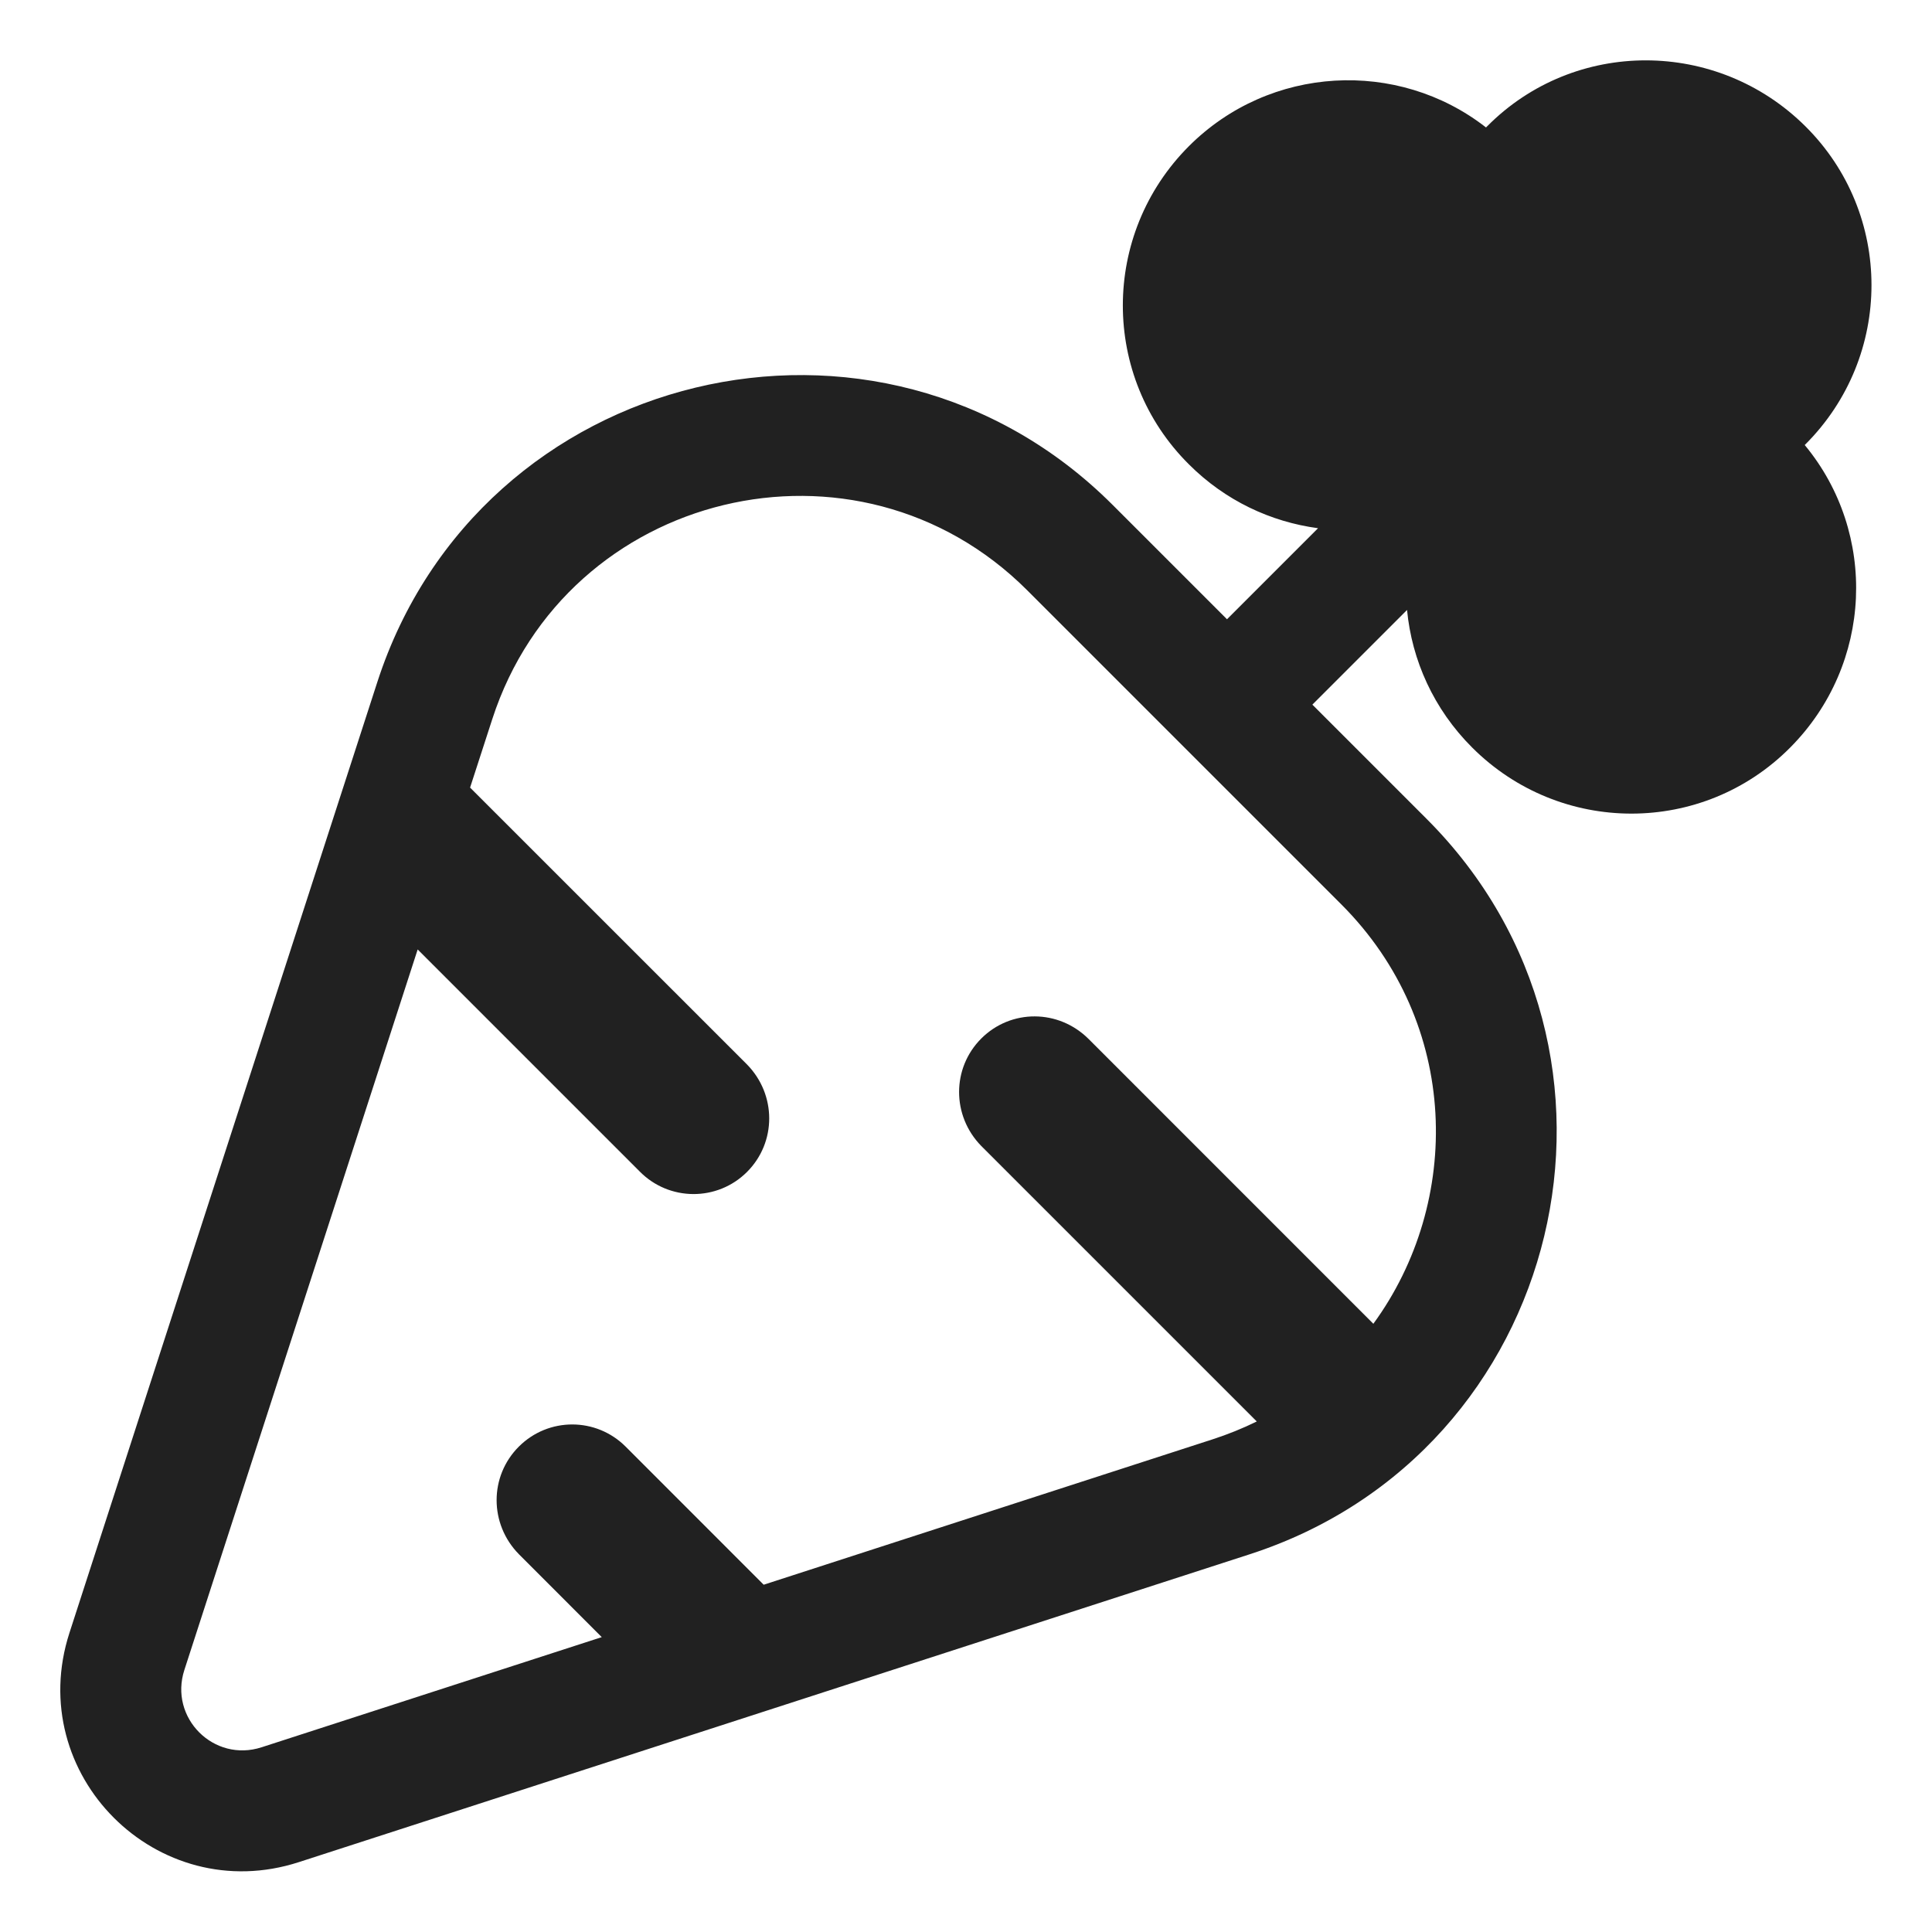
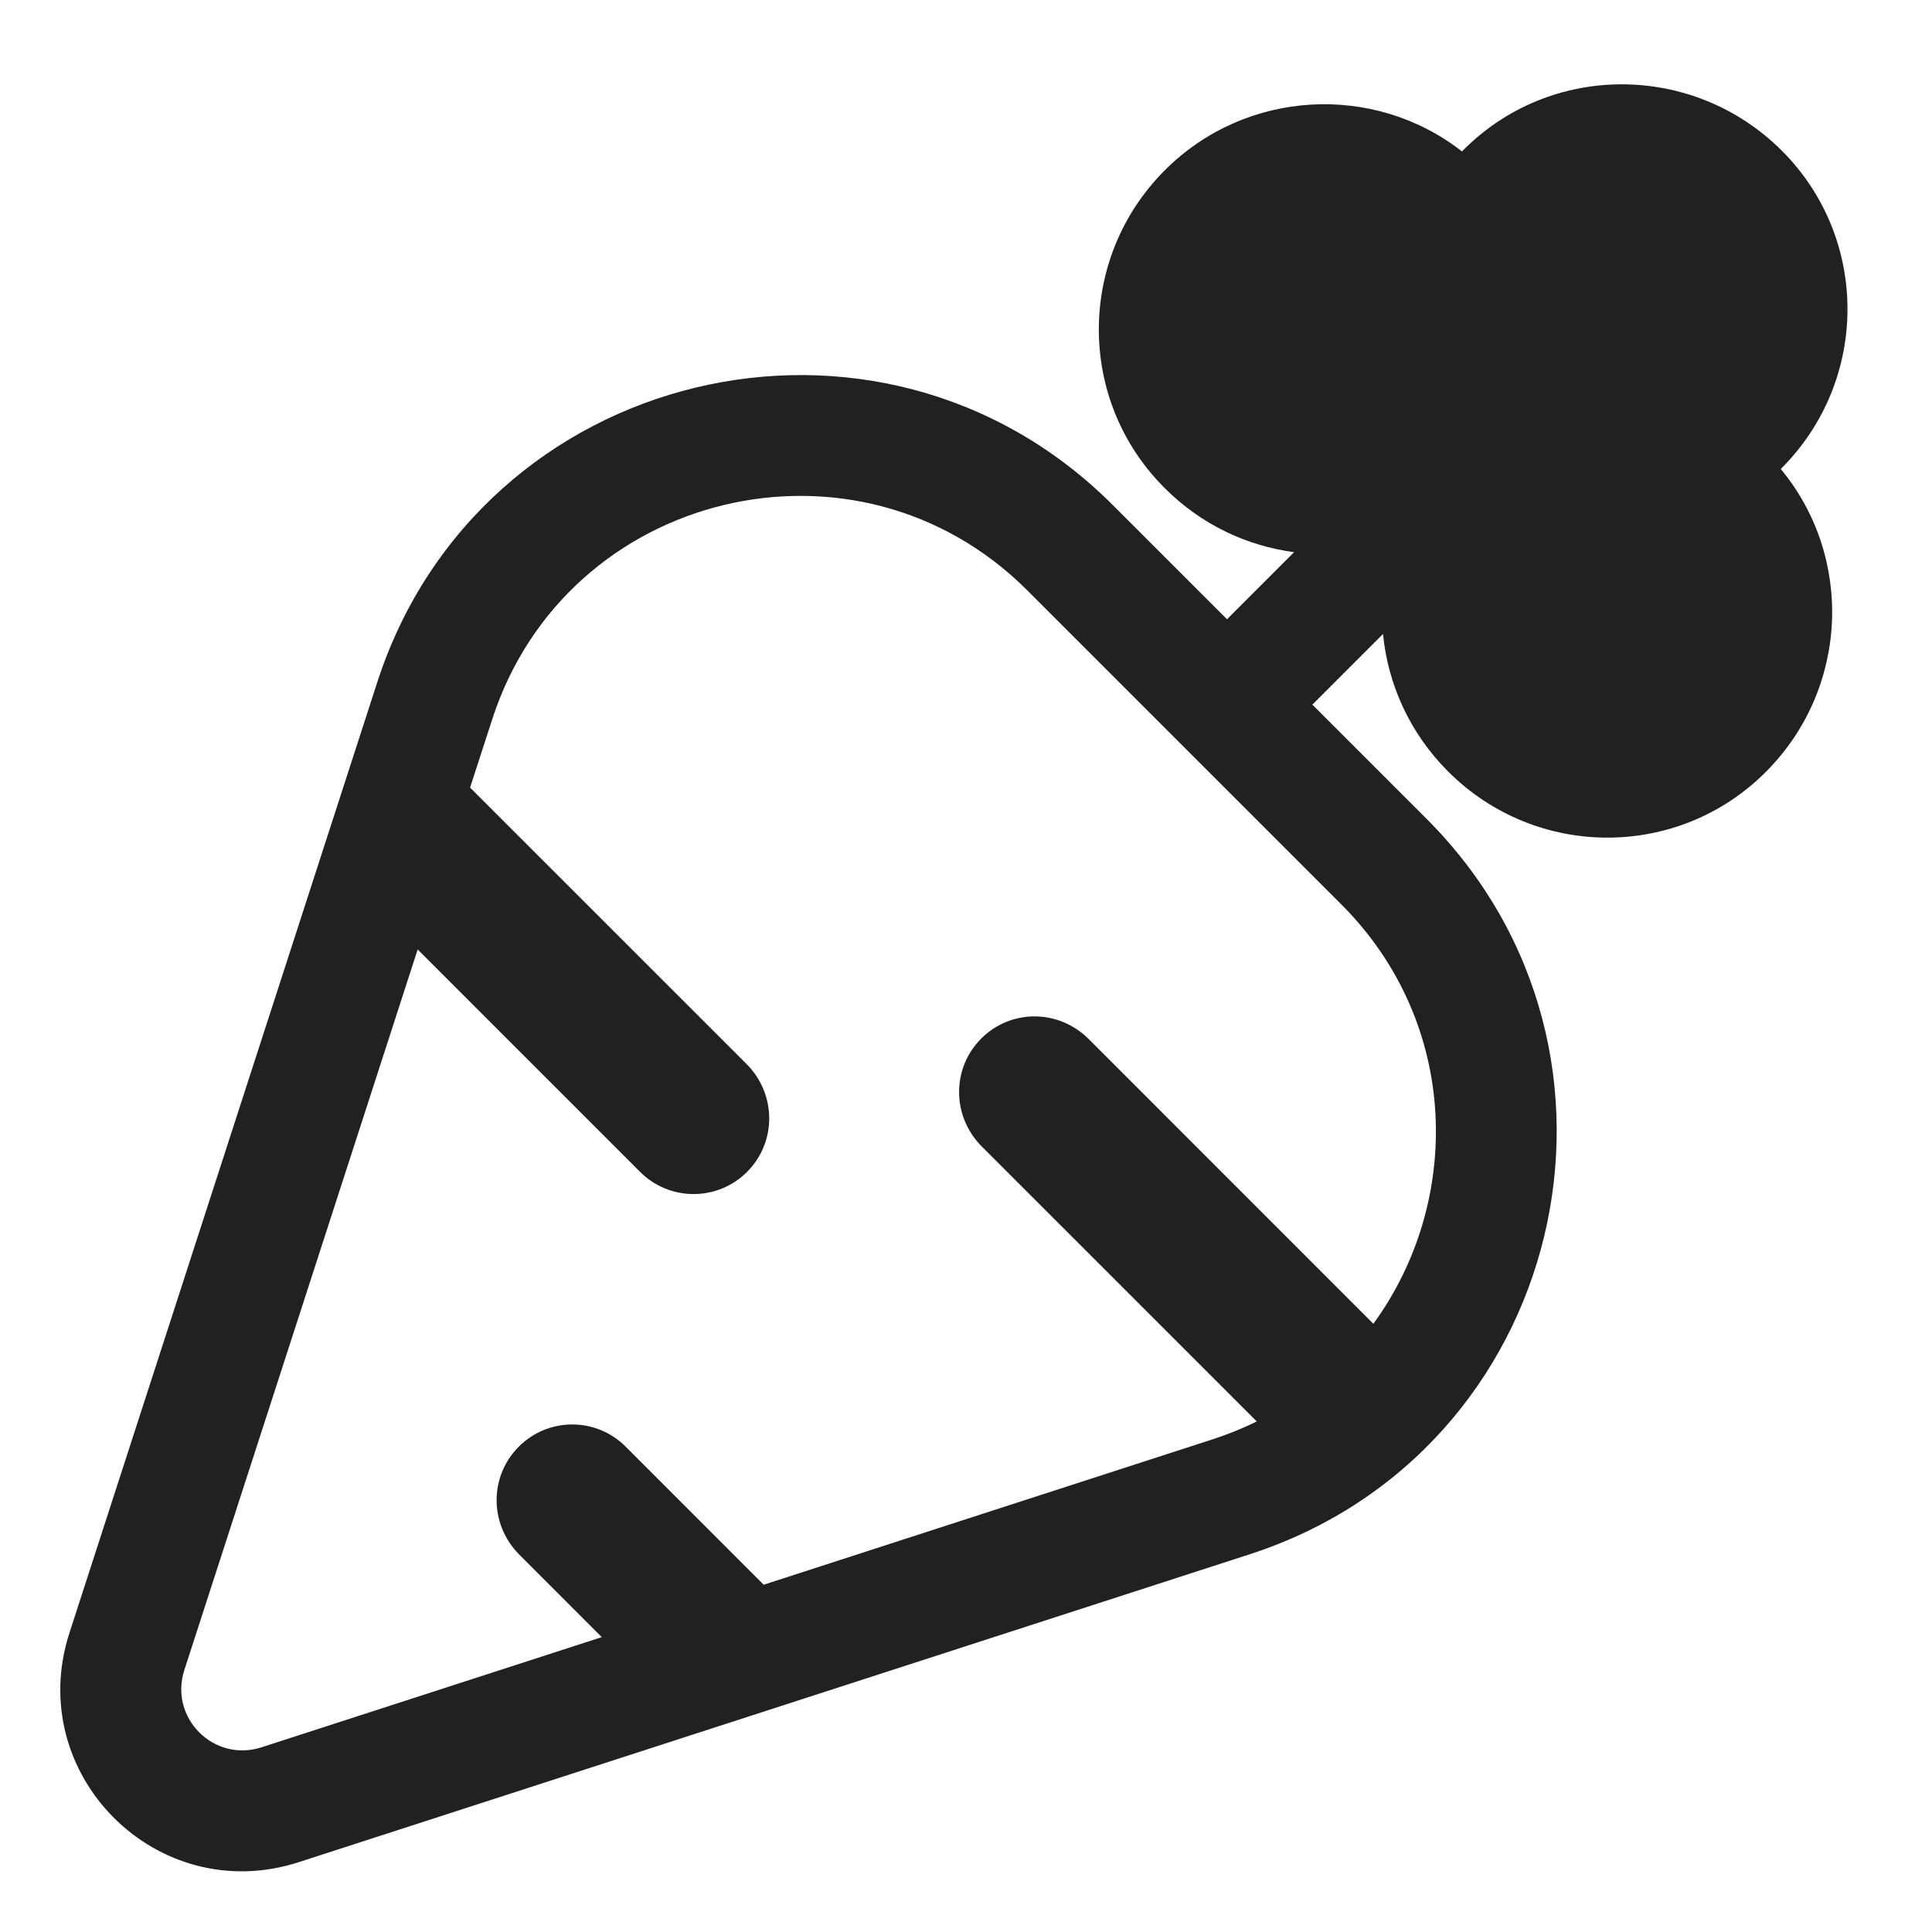
<svg xmlns="http://www.w3.org/2000/svg" width="32" height="32" viewBox="0 0 32 32" fill="none">
-   <path d="M29.902 7.361L29.892 7.371C31.102 8.831 31.023 11.001 29.652 12.381C28.203 13.841 25.843 13.841 24.383 12.381C23.745 11.744 23.385 10.935 23.305 10.103L21.737 11.671L23.63 13.564C27.507 17.442 25.922 24.052 20.701 25.743L4.952 30.842C2.605 31.604 0.39 29.39 1.151 27.043L6.251 11.293C7.941 6.084 14.55 4.485 18.43 8.364L20.323 10.257L21.831 8.749C21.048 8.644 20.294 8.293 19.692 7.691C18.233 6.241 18.233 3.881 19.692 2.421C21.032 1.081 23.152 0.971 24.613 2.111L24.633 2.091C26.082 0.631 28.442 0.641 29.902 2.091C31.363 3.541 31.363 5.901 29.902 7.361ZM6.918 15.726L3.054 27.659C2.796 28.452 3.541 29.198 4.334 28.94L9.967 27.116L8.593 25.741C8.103 25.241 8.103 24.451 8.593 23.961C9.083 23.471 9.873 23.471 10.363 23.961L12.649 26.248L20.084 23.84C20.34 23.757 20.584 23.658 20.816 23.544L16.253 18.981C15.763 18.481 15.763 17.691 16.253 17.201C16.743 16.711 17.533 16.711 18.033 17.211L22.747 21.926C24.218 19.912 24.194 16.957 22.215 14.978L17.015 9.778C14.195 6.958 9.384 8.119 8.154 11.91L7.786 13.045L12.373 17.631C12.863 18.131 12.863 18.921 12.373 19.411C11.883 19.901 11.083 19.901 10.593 19.401L6.918 15.726Z" fill="#212121" />
+   <path d="M29.505 7.758L29.495 7.768C30.705 9.228 30.625 11.399 29.255 12.778C27.805 14.239 25.445 14.239 23.985 12.778C23.348 12.141 22.988 11.332 22.907 10.501L21.737 11.671L23.63 13.564C27.507 17.442 25.922 24.052 20.701 25.743L4.952 30.842C2.605 31.604 0.39 29.39 1.151 27.043L6.251 11.293C7.941 6.084 14.55 4.485 18.43 8.364L20.323 10.257L21.434 9.146C20.651 9.041 19.897 8.69 19.295 8.088C17.835 6.638 17.835 4.278 19.295 2.818C20.635 1.478 22.755 1.368 24.215 2.508L24.235 2.488C25.685 1.028 28.045 1.038 29.505 2.488C30.965 3.938 30.965 6.298 29.505 7.758ZM6.918 15.726L3.054 27.659C2.796 28.452 3.541 29.198 4.334 28.94L9.967 27.116L8.593 25.741C8.103 25.241 8.103 24.451 8.593 23.961C9.083 23.471 9.873 23.471 10.363 23.961L12.649 26.248L20.084 23.84C20.34 23.757 20.584 23.658 20.816 23.544L16.253 18.981C15.763 18.481 15.763 17.691 16.253 17.201C16.743 16.711 17.533 16.711 18.033 17.211L22.747 21.926C24.218 19.912 24.194 16.957 22.215 14.978L17.015 9.778C14.195 6.958 9.384 8.119 8.154 11.91L7.786 13.045L12.373 17.631C12.863 18.131 12.863 18.921 12.373 19.411C11.883 19.901 11.083 19.901 10.593 19.401L6.918 15.726Z" fill="#212121" />
</svg>
